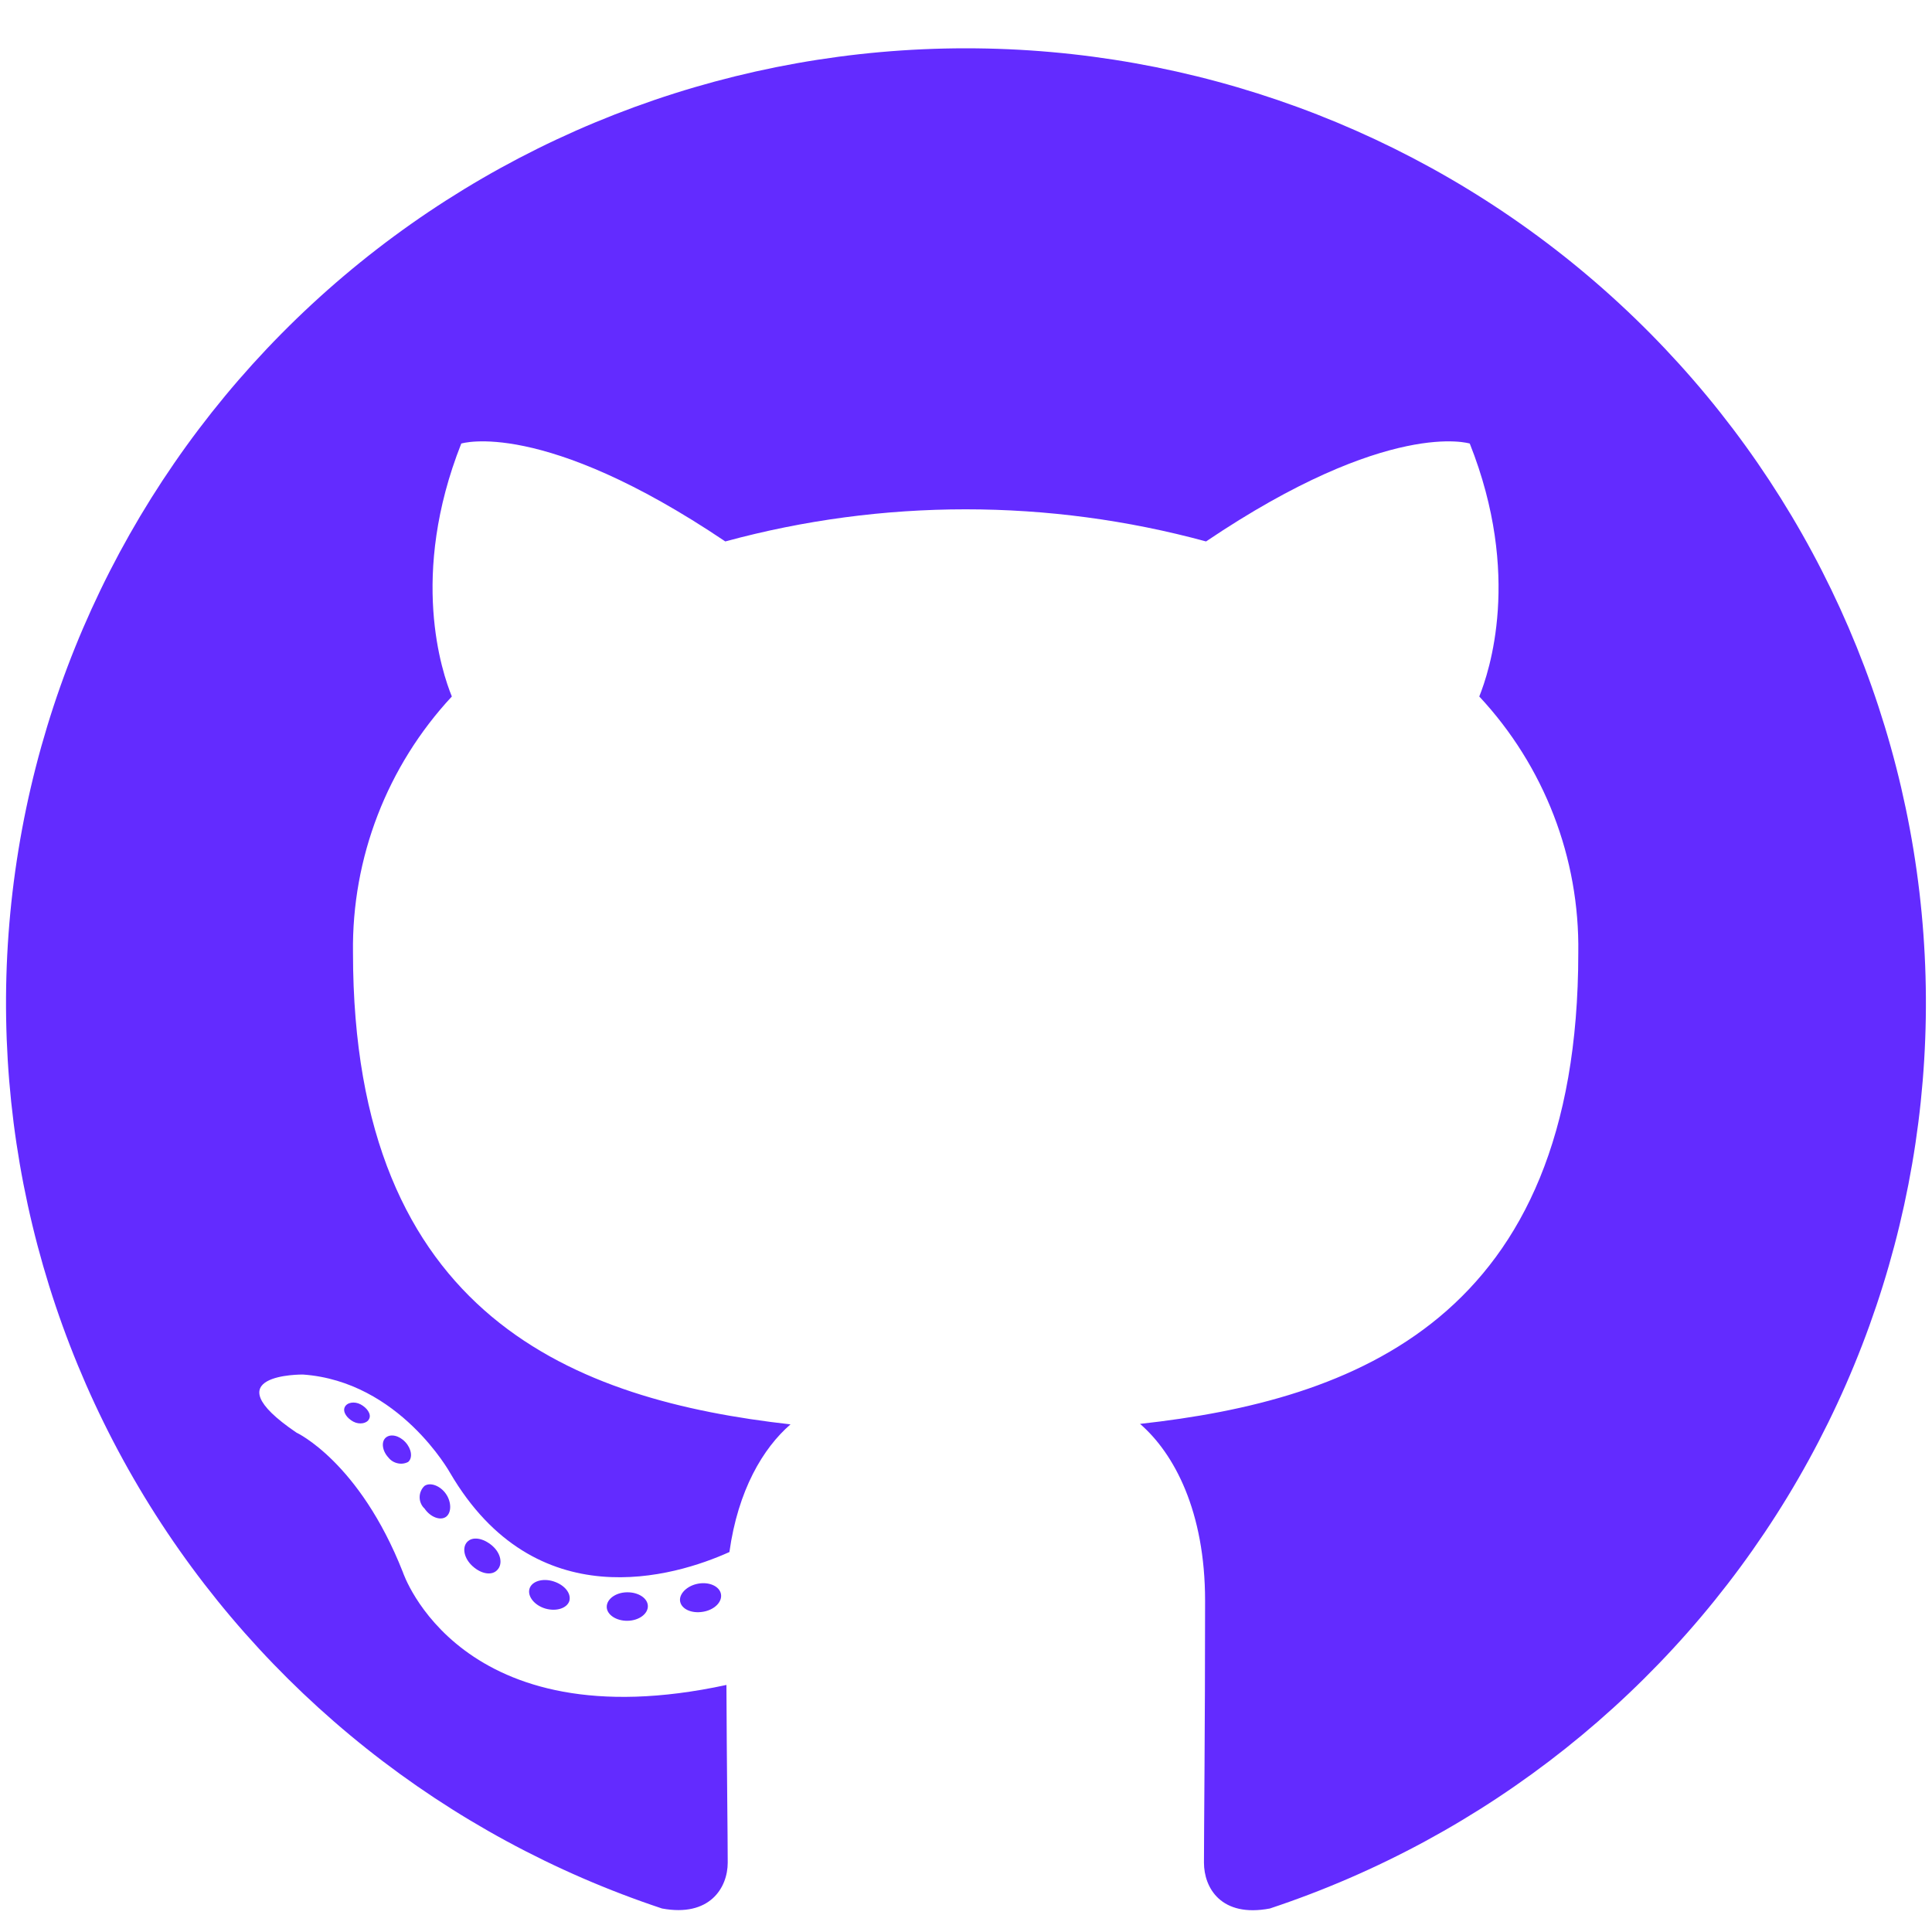
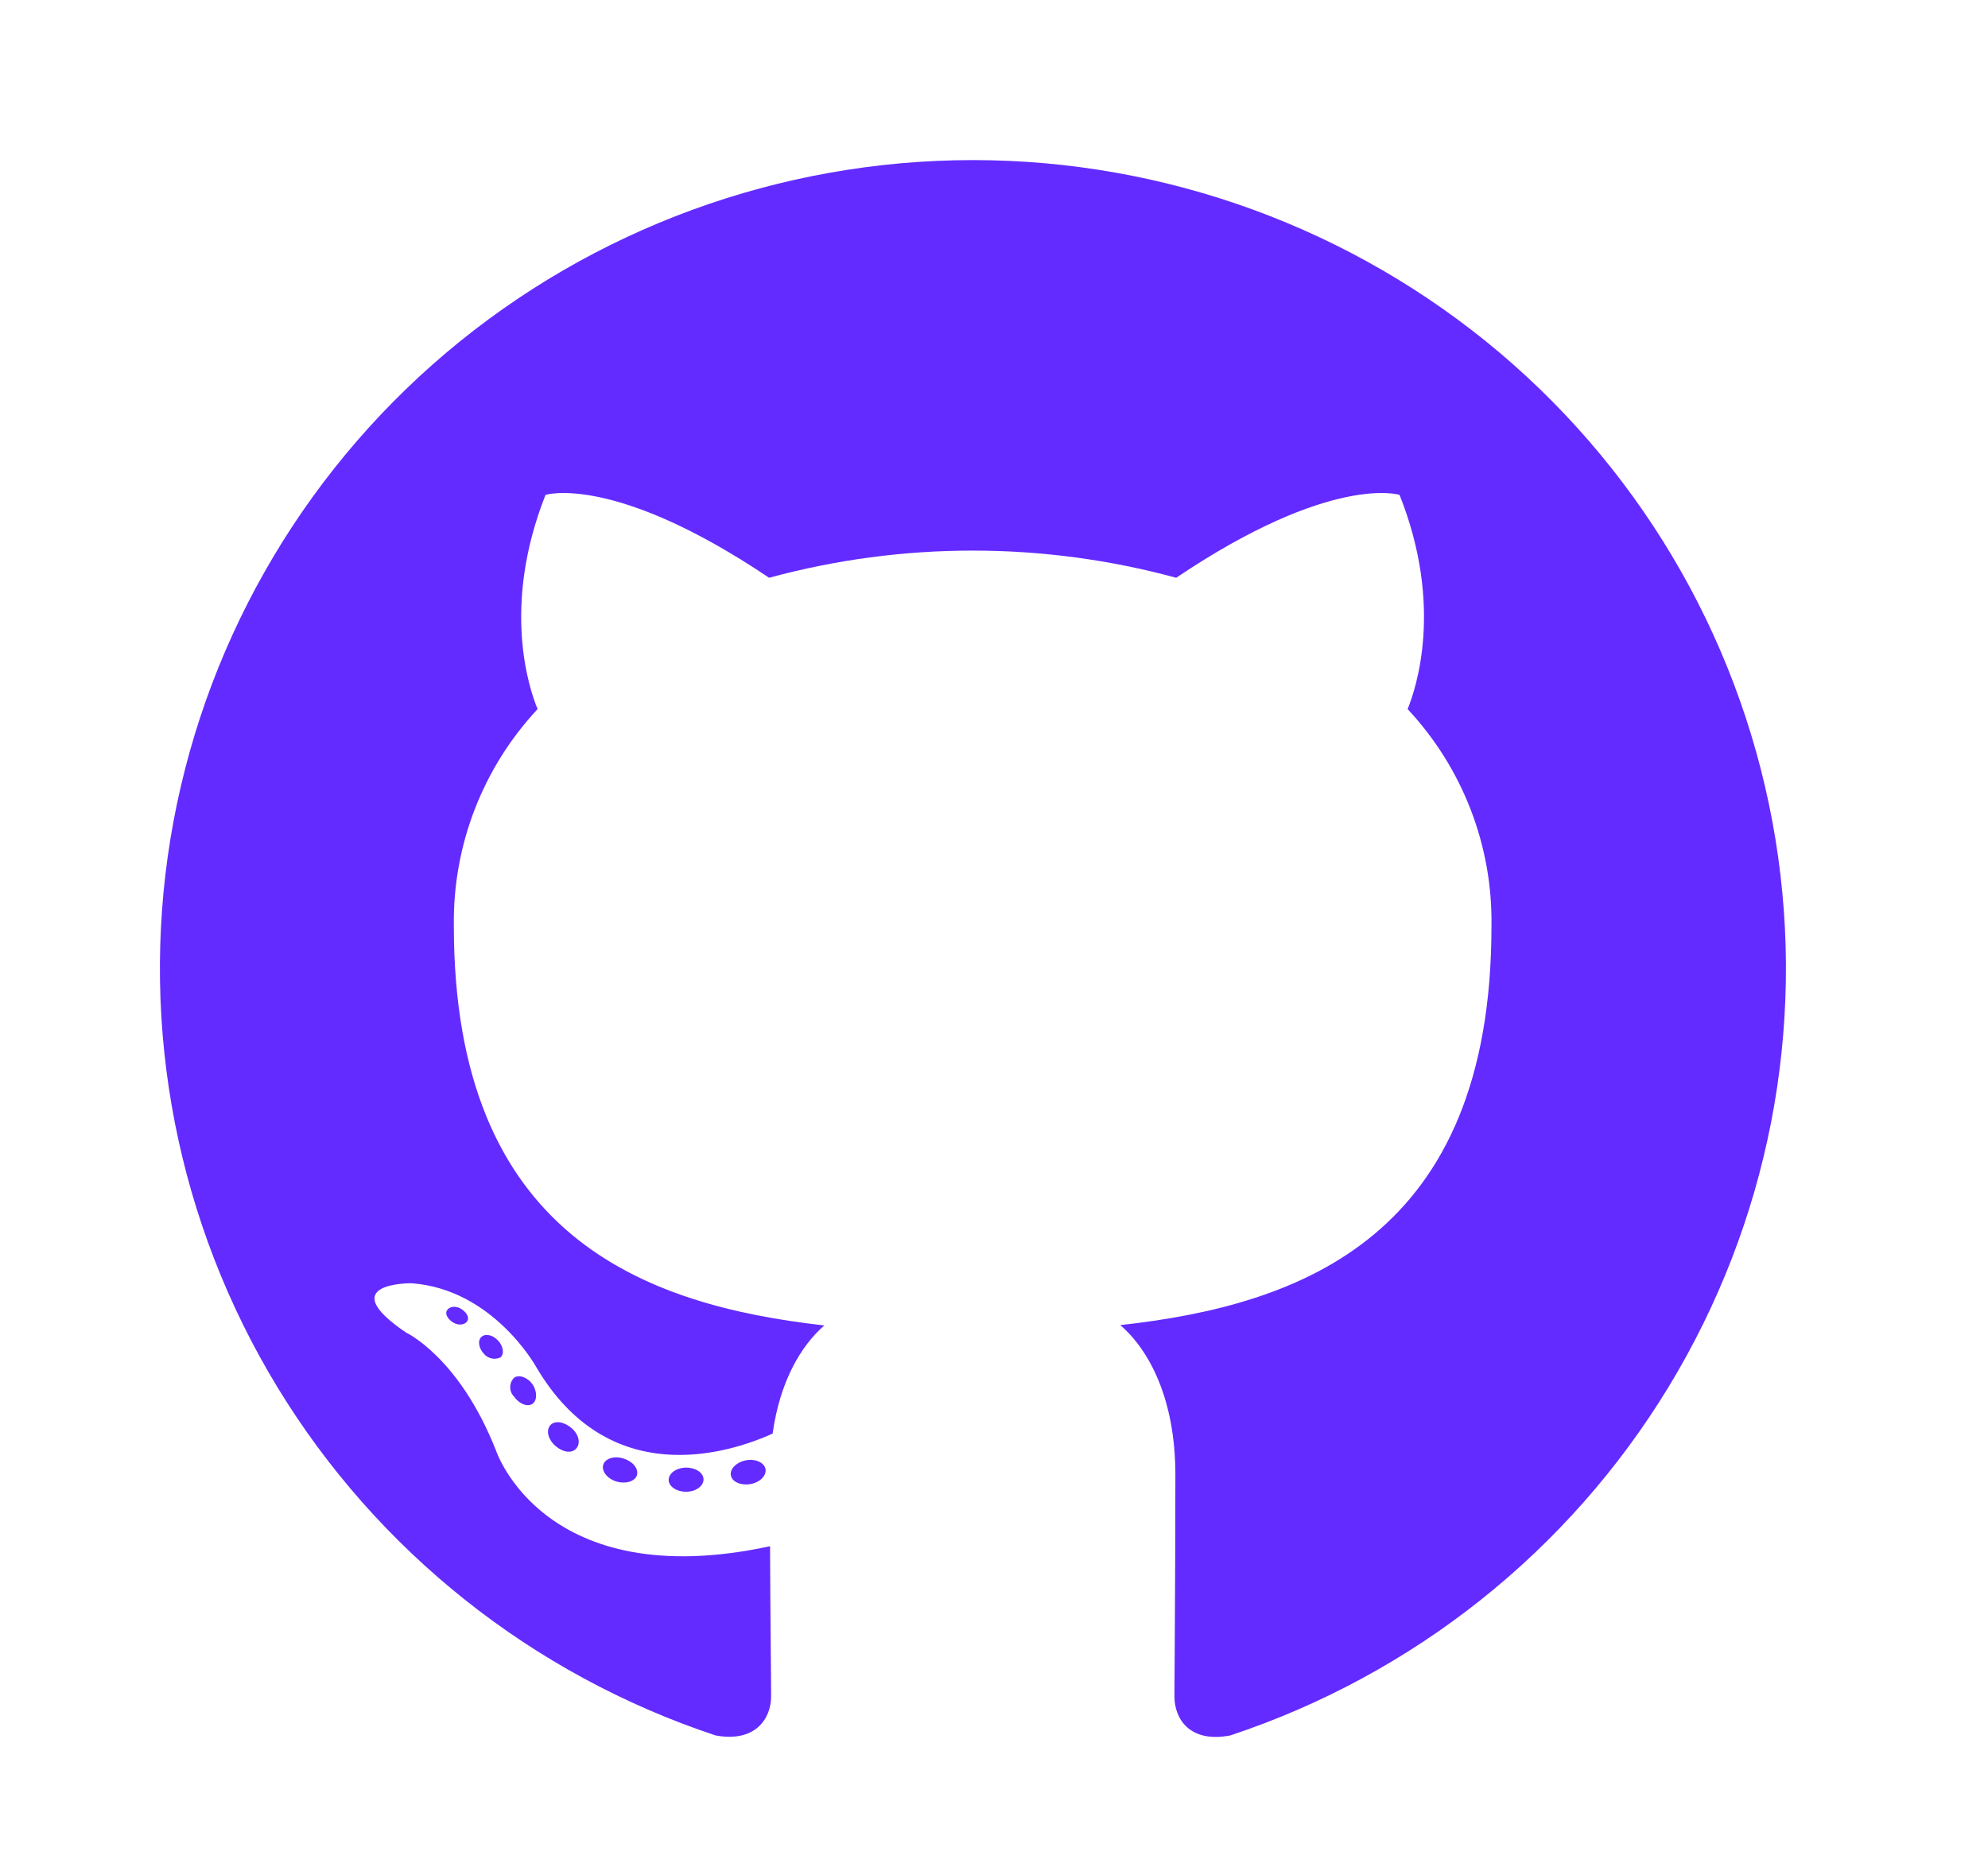
- <svg xmlns="http://www.w3.org/2000/svg" width="24" height="24" viewBox="0 0 24 24" fill="none">
-   <path fill-rule="evenodd" clip-rule="evenodd" d="M11.996 0.6C9.165 0.601 6.426 1.604 4.271 3.428C2.115 5.253 0.682 7.781 0.229 10.559C-0.225 13.338 0.331 16.186 1.795 18.595C3.26 21.004 5.539 22.816 8.224 23.708C8.816 23.818 9.04 23.451 9.04 23.138C9.04 22.826 9.028 21.921 9.024 20.931C5.706 21.648 5.005 19.531 5.005 19.531C4.464 18.157 3.682 17.796 3.682 17.796C2.6 17.061 3.763 17.075 3.763 17.075C4.962 17.16 5.592 18.298 5.592 18.298C6.654 20.111 8.382 19.586 9.061 19.28C9.168 18.512 9.478 17.99 9.82 17.694C7.17 17.395 4.385 16.378 4.385 11.835C4.369 10.656 4.809 9.517 5.613 8.652C5.491 8.353 5.082 7.148 5.73 5.51C5.73 5.51 6.731 5.192 9.01 6.726C10.965 6.194 13.027 6.194 14.982 6.726C17.258 5.192 18.258 5.51 18.258 5.51C18.907 7.144 18.498 8.349 18.376 8.652C19.183 9.517 19.624 10.658 19.606 11.838C19.606 16.392 16.816 17.395 14.162 17.688C14.588 18.057 14.97 18.777 14.97 19.885C14.97 21.471 14.956 22.748 14.956 23.138C14.956 23.454 15.171 23.823 15.775 23.708C18.461 22.816 20.74 21.003 22.205 18.594C23.669 16.185 24.224 13.336 23.77 10.557C23.316 7.778 21.883 5.251 19.726 3.426C17.57 1.602 14.831 0.6 12 0.6H11.996Z" fill="#632BFF" />
-   <path d="M4.586 17.625C4.561 17.683 4.466 17.701 4.389 17.66C4.312 17.619 4.255 17.542 4.282 17.481C4.31 17.42 4.403 17.405 4.48 17.446C4.557 17.487 4.616 17.566 4.586 17.625Z" fill="#632BFF" />
-   <path d="M5.07 18.161C5.029 18.182 4.983 18.188 4.938 18.177C4.893 18.167 4.853 18.142 4.825 18.106C4.748 18.024 4.733 17.91 4.792 17.859C4.851 17.808 4.958 17.831 5.035 17.914C5.112 17.996 5.13 18.11 5.07 18.161Z" fill="#632BFF" />
-   <path d="M5.54 18.843C5.467 18.894 5.343 18.843 5.274 18.74C5.254 18.722 5.239 18.7 5.229 18.676C5.218 18.652 5.213 18.625 5.213 18.599C5.213 18.573 5.218 18.547 5.229 18.522C5.239 18.498 5.254 18.476 5.274 18.458C5.347 18.409 5.471 18.458 5.54 18.558C5.609 18.658 5.611 18.791 5.54 18.843Z" fill="#632BFF" />
-   <path d="M6.178 19.502C6.113 19.575 5.981 19.555 5.872 19.457C5.763 19.359 5.738 19.225 5.803 19.155C5.868 19.084 6 19.104 6.113 19.2C6.225 19.296 6.247 19.431 6.178 19.502Z" fill="#632BFF" />
-   <path d="M7.073 19.887C7.043 19.98 6.909 20.021 6.774 19.982C6.64 19.942 6.551 19.832 6.577 19.738C6.603 19.644 6.739 19.601 6.875 19.644C7.011 19.687 7.098 19.791 7.073 19.887Z" fill="#632BFF" />
-   <path d="M8.048 19.953C8.048 20.049 7.937 20.132 7.795 20.134C7.653 20.136 7.537 20.057 7.537 19.961C7.537 19.865 7.647 19.782 7.789 19.78C7.932 19.778 8.048 19.855 8.048 19.953Z" fill="#632BFF" />
-   <path d="M8.956 19.802C8.974 19.899 8.875 19.999 8.733 20.022C8.591 20.046 8.467 19.989 8.449 19.895C8.431 19.801 8.534 19.698 8.672 19.673C8.81 19.647 8.939 19.706 8.956 19.802Z" fill="#632BFF" />
+ <svg xmlns="http://www.w3.org/2000/svg" width="17" height="16" viewBox="0 0 17 16" fill="none">
+   <path fill-rule="evenodd" clip-rule="evenodd" d="M8.317 1.369C6.667 1.37 5.071 1.955 3.814 3.018C2.557 4.082 1.722 5.556 1.457 7.176C1.193 8.796 1.517 10.456 2.371 11.861C3.225 13.265 4.553 14.321 6.119 14.841C6.464 14.905 6.594 14.691 6.594 14.509C6.594 14.327 6.587 13.8 6.585 13.223C4.651 13.64 4.242 12.406 4.242 12.406C3.927 11.605 3.471 11.395 3.471 11.395C2.84 10.966 3.518 10.974 3.518 10.974C4.217 11.024 4.584 11.688 4.584 11.688C5.203 12.744 6.211 12.438 6.607 12.26C6.669 11.812 6.85 11.508 7.049 11.335C5.504 11.161 3.881 10.568 3.881 7.919C3.871 7.232 4.127 6.568 4.597 6.064C4.525 5.89 4.287 5.187 4.665 4.232C4.665 4.232 5.248 4.047 6.577 4.941C7.716 4.631 8.919 4.631 10.058 4.941C11.386 4.047 11.968 4.232 11.968 4.232C12.347 5.184 12.109 5.887 12.037 6.064C12.508 6.568 12.765 7.233 12.754 7.921C12.754 10.576 11.128 11.161 9.58 11.332C9.829 11.547 10.051 11.967 10.051 12.613C10.051 13.537 10.043 14.281 10.043 14.509C10.043 14.694 10.169 14.909 10.521 14.841C12.087 14.321 13.415 13.265 14.269 11.86C15.123 10.455 15.447 8.795 15.182 7.174C14.917 5.554 14.082 4.081 12.825 3.017C11.567 1.954 9.97 1.369 8.32 1.369H8.317Z" fill="#632BFF" />
+   <path d="M3.998 11.293C3.983 11.328 3.928 11.338 3.883 11.314C3.838 11.29 3.804 11.245 3.82 11.21C3.837 11.174 3.891 11.165 3.936 11.189C3.98 11.213 4.015 11.259 3.998 11.293Z" fill="#632BFF" />
+   <path d="M4.28 11.608C4.256 11.62 4.229 11.623 4.203 11.617C4.177 11.611 4.154 11.597 4.137 11.576C4.092 11.528 4.083 11.461 4.118 11.432C4.152 11.402 4.214 11.416 4.259 11.464C4.304 11.512 4.314 11.578 4.28 11.608Z" fill="#632BFF" />
+   <path d="M4.554 12.005C4.511 12.035 4.439 12.005 4.398 11.946C4.387 11.935 4.378 11.922 4.372 11.908C4.366 11.894 4.363 11.879 4.363 11.863C4.363 11.848 4.366 11.832 4.372 11.818C4.378 11.804 4.387 11.791 4.398 11.781C4.441 11.752 4.514 11.781 4.554 11.839C4.594 11.898 4.595 11.975 4.554 12.005Z" fill="#632BFF" />
+   <path d="M4.926 12.389C4.888 12.432 4.811 12.42 4.747 12.363C4.684 12.306 4.669 12.228 4.707 12.187C4.745 12.146 4.822 12.157 4.888 12.213C4.953 12.269 4.966 12.348 4.926 12.389Z" fill="#632BFF" />
+   <path d="M5.447 12.615C5.43 12.668 5.352 12.693 5.273 12.67C5.195 12.647 5.143 12.583 5.158 12.528C5.173 12.473 5.253 12.447 5.332 12.473C5.411 12.498 5.462 12.559 5.447 12.615Z" fill="#632BFF" />
+   <path d="M6.016 12.652C6.016 12.708 5.952 12.756 5.869 12.757C5.786 12.758 5.718 12.712 5.718 12.656C5.718 12.6 5.782 12.552 5.865 12.551C5.948 12.55 6.016 12.594 6.016 12.652Z" fill="#632BFF" />
+   <path d="M6.546 12.563C6.556 12.62 6.498 12.678 6.415 12.692C6.333 12.705 6.26 12.672 6.25 12.617C6.239 12.562 6.299 12.503 6.38 12.488C6.46 12.473 6.535 12.507 6.546 12.563Z" fill="#632BFF" />
</svg>
